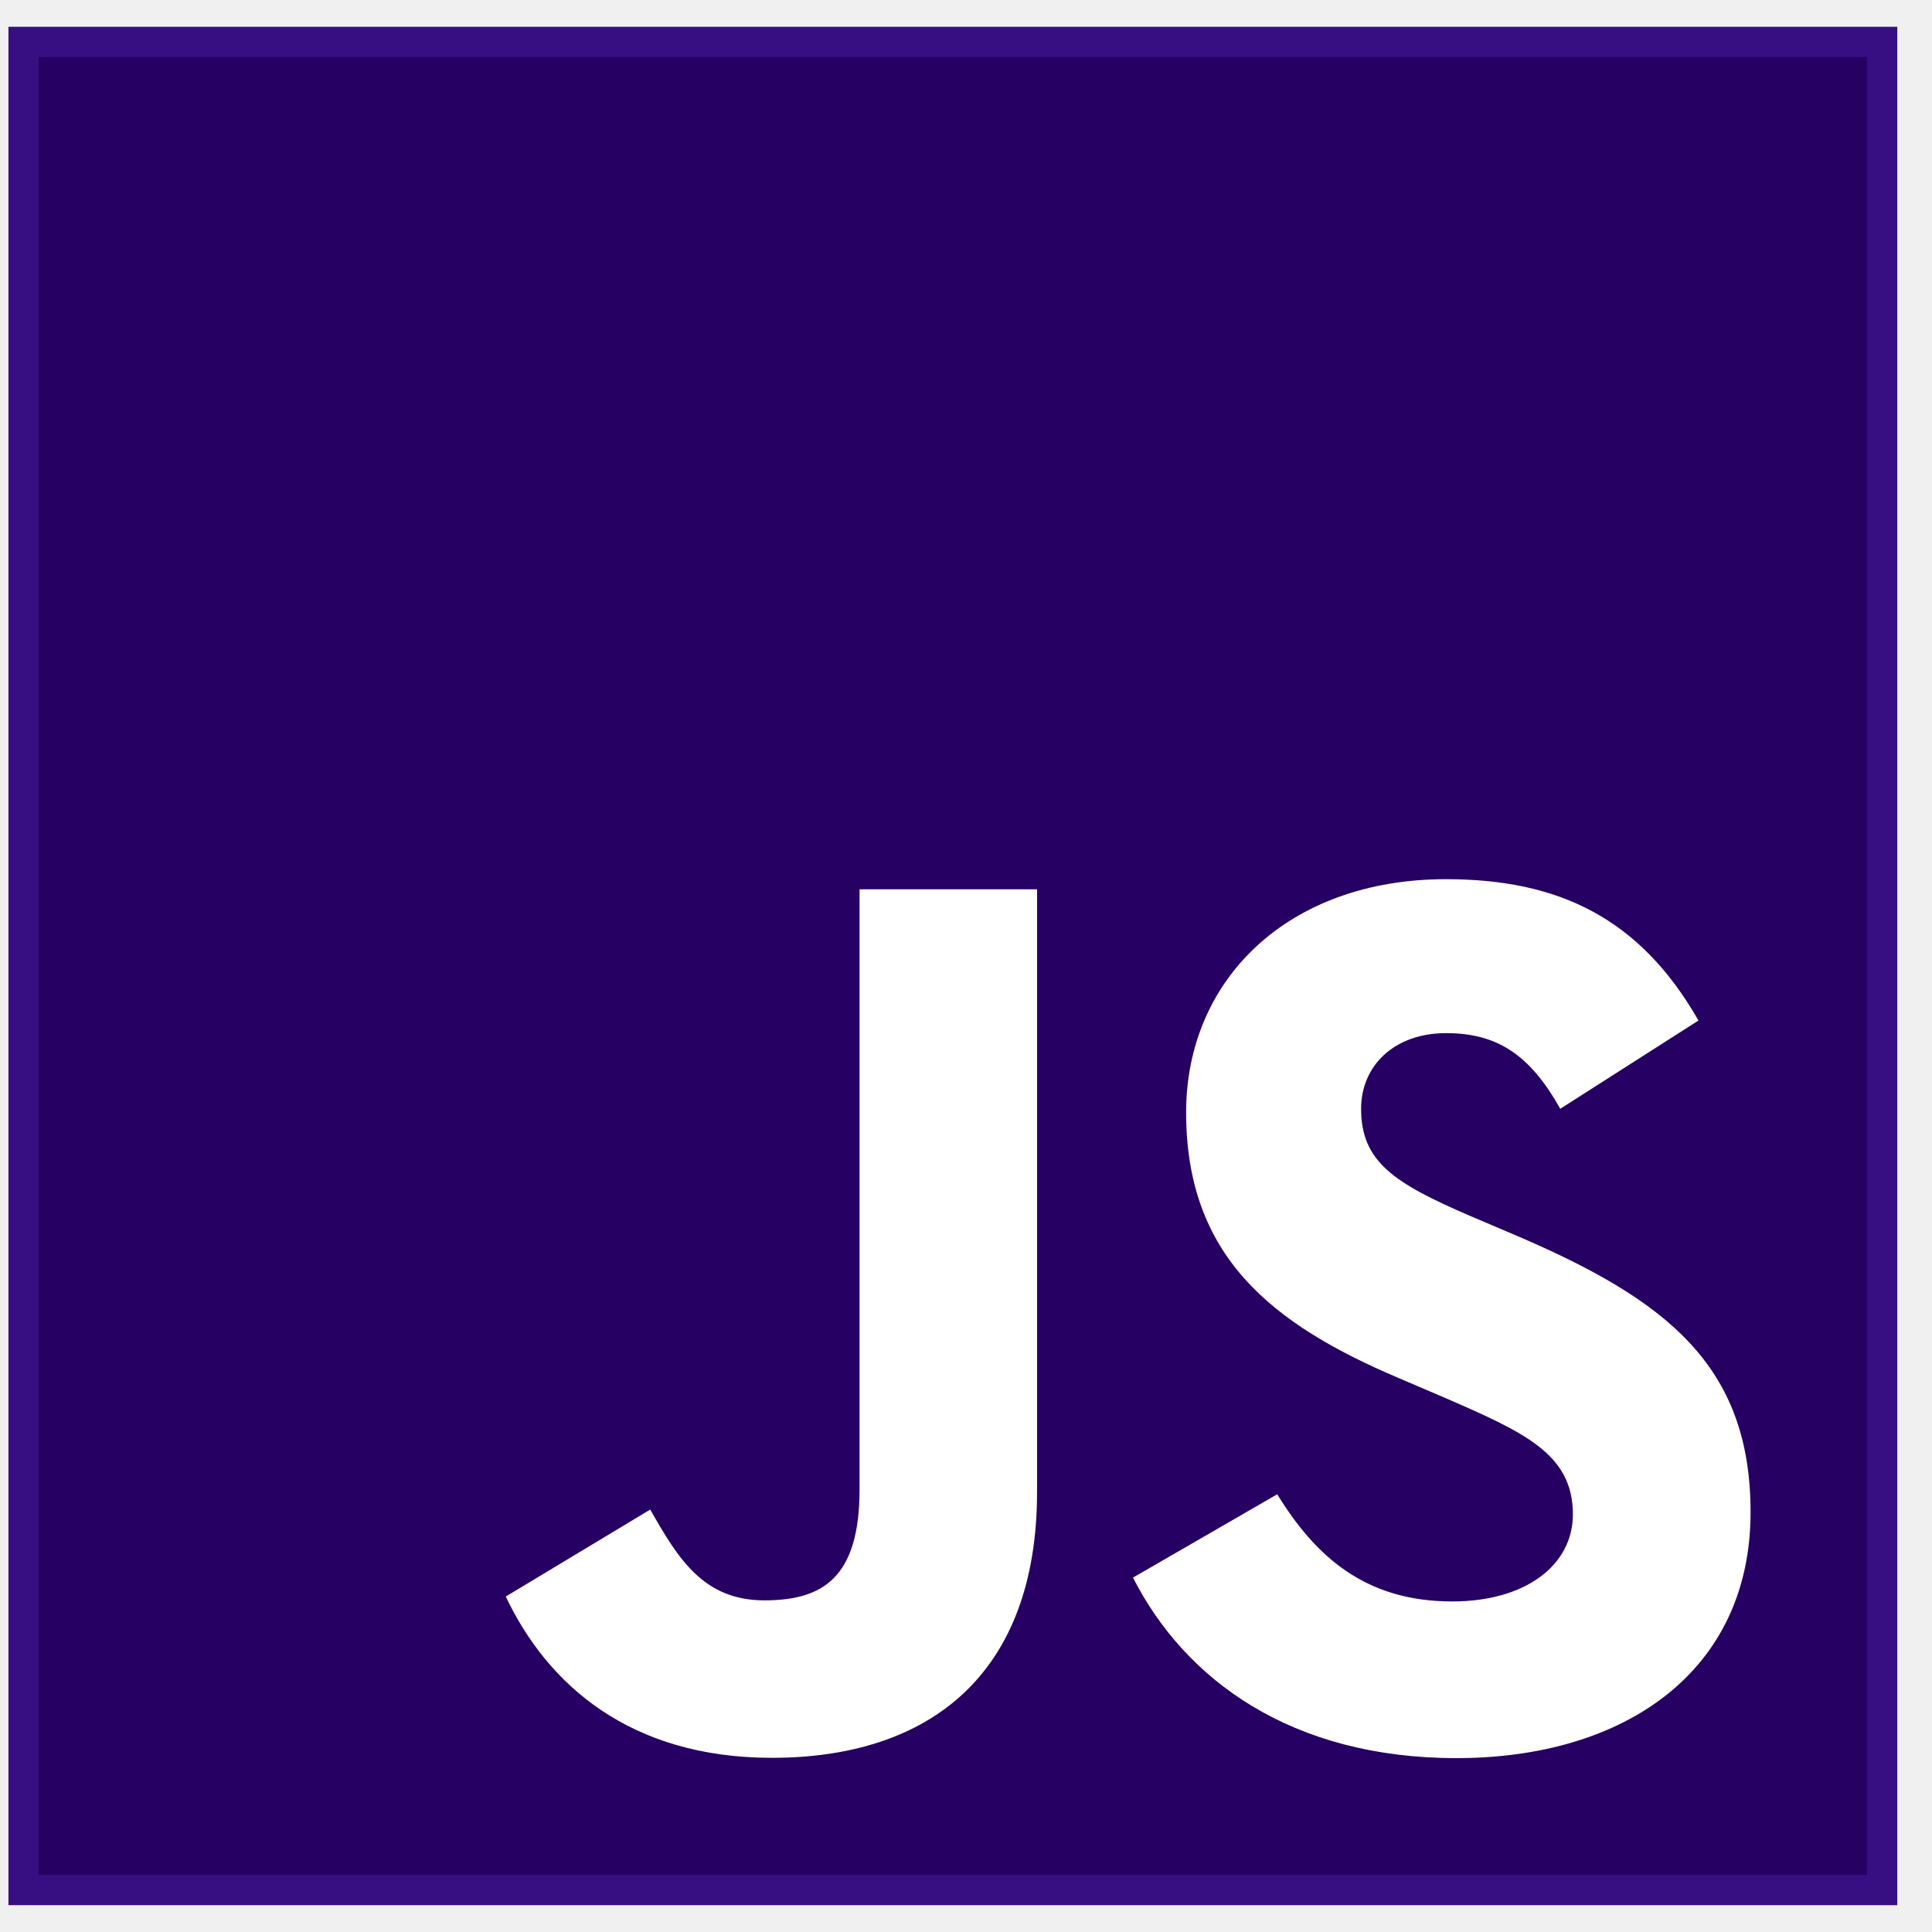
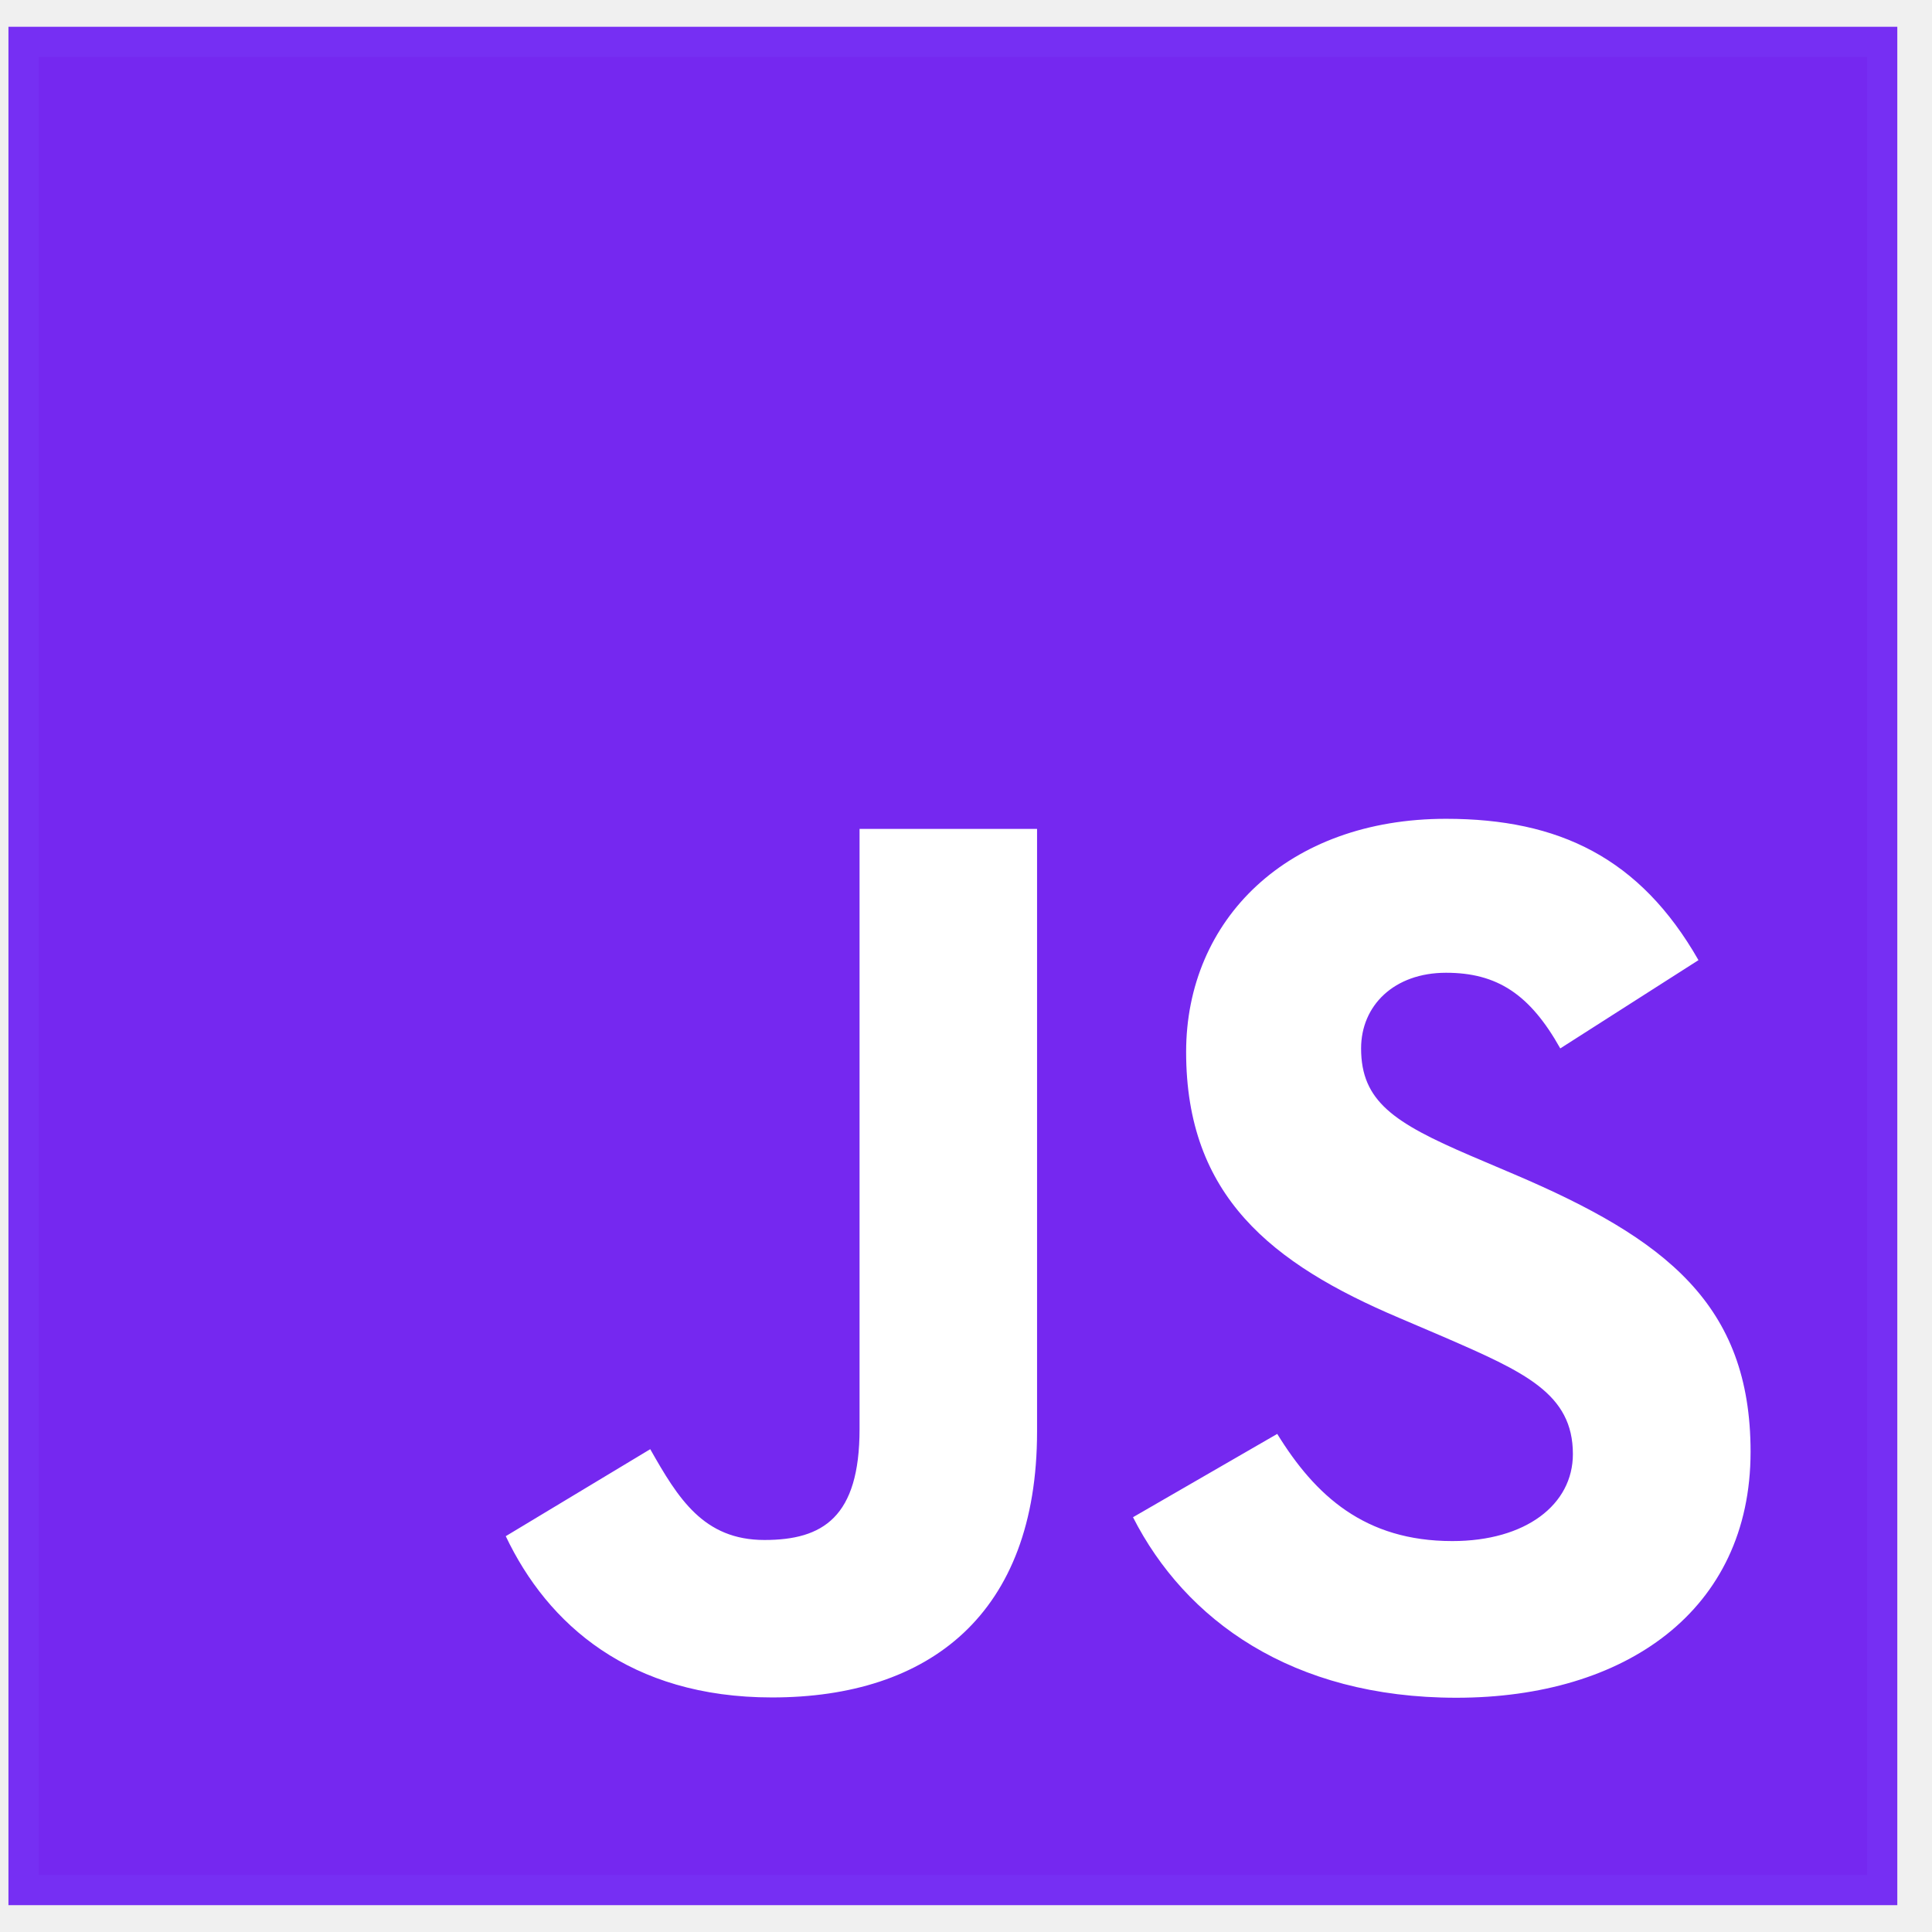
<svg xmlns="http://www.w3.org/2000/svg" width="32" height="32" viewBox="0 0 32 32" fill="none">
  <g clip-path="url(#clip0_110_14)">
-     <path d="M31.425 0.444H0.14V31.555H31.425V0.444Z" fill="#260063" />
+     <path d="M31.425 0.444H0.14V31.555H31.425V0.444Z" fill="#7528F0" />
    <path d="M0.39 31.305V0.694H31.175V31.305H0.39Z" stroke="#7949FF" stroke-opacity="0.21" stroke-width="0.5" />
-     <path d="M21.155 24.75C21.785 25.773 22.605 26.525 24.055 26.525C25.273 26.525 26.052 25.92 26.052 25.084C26.052 24.081 25.252 23.726 23.911 23.143L23.176 22.829C21.055 21.93 19.646 20.804 19.646 18.424C19.646 16.232 21.326 14.562 23.951 14.562C25.82 14.562 27.164 15.209 28.132 16.903L25.843 18.365C25.339 17.466 24.795 17.112 23.951 17.112C23.09 17.112 22.544 17.655 22.544 18.365C22.544 19.242 23.09 19.597 24.352 20.14L25.087 20.453C27.584 21.518 28.995 22.604 28.995 25.046C28.995 27.678 26.916 29.12 24.123 29.12C21.393 29.12 19.629 27.826 18.766 26.13L21.155 24.75ZM10.77 25.003C11.232 25.818 11.652 26.507 12.662 26.507C13.628 26.507 14.237 26.131 14.237 24.67V14.729H17.177V24.71C17.177 27.737 15.392 29.115 12.787 29.115C10.433 29.115 9.07 27.903 8.377 26.444L10.77 25.003Z" fill="white" />
+     <path d="M21.155 23.75C21.785 24.773 22.605 25.525 24.055 25.525C25.273 25.525 26.052 24.92 26.052 24.084C26.052 23.081 25.252 22.726 23.911 22.143L23.176 21.829C21.055 20.93 19.646 19.804 19.646 17.424C19.646 15.232 21.326 13.562 23.951 13.562C25.82 13.562 27.164 14.209 28.132 15.903L25.843 17.365C25.339 16.466 24.795 16.112 23.951 16.112C23.09 16.112 22.544 16.655 22.544 17.365C22.544 18.242 23.09 18.597 24.352 19.14L25.087 19.453C27.584 20.518 28.995 21.604 28.995 24.046C28.995 26.678 26.916 28.12 24.123 28.12C21.393 28.12 19.629 26.826 18.766 25.13L21.155 23.75ZM10.77 24.003C11.232 24.818 11.652 25.507 12.662 25.507C13.628 25.507 14.237 25.131 14.237 23.67V13.729H17.177V23.71C17.177 26.737 15.392 28.115 12.787 28.115C10.433 28.115 9.07 26.903 8.377 25.444L10.77 24.003Z" fill="white" />
  </g>
  <defs>
    <clipPath id="clip0_110_14">
      <rect width="32" height="32" fill="white" />
    </clipPath>
  </defs>
</svg>
